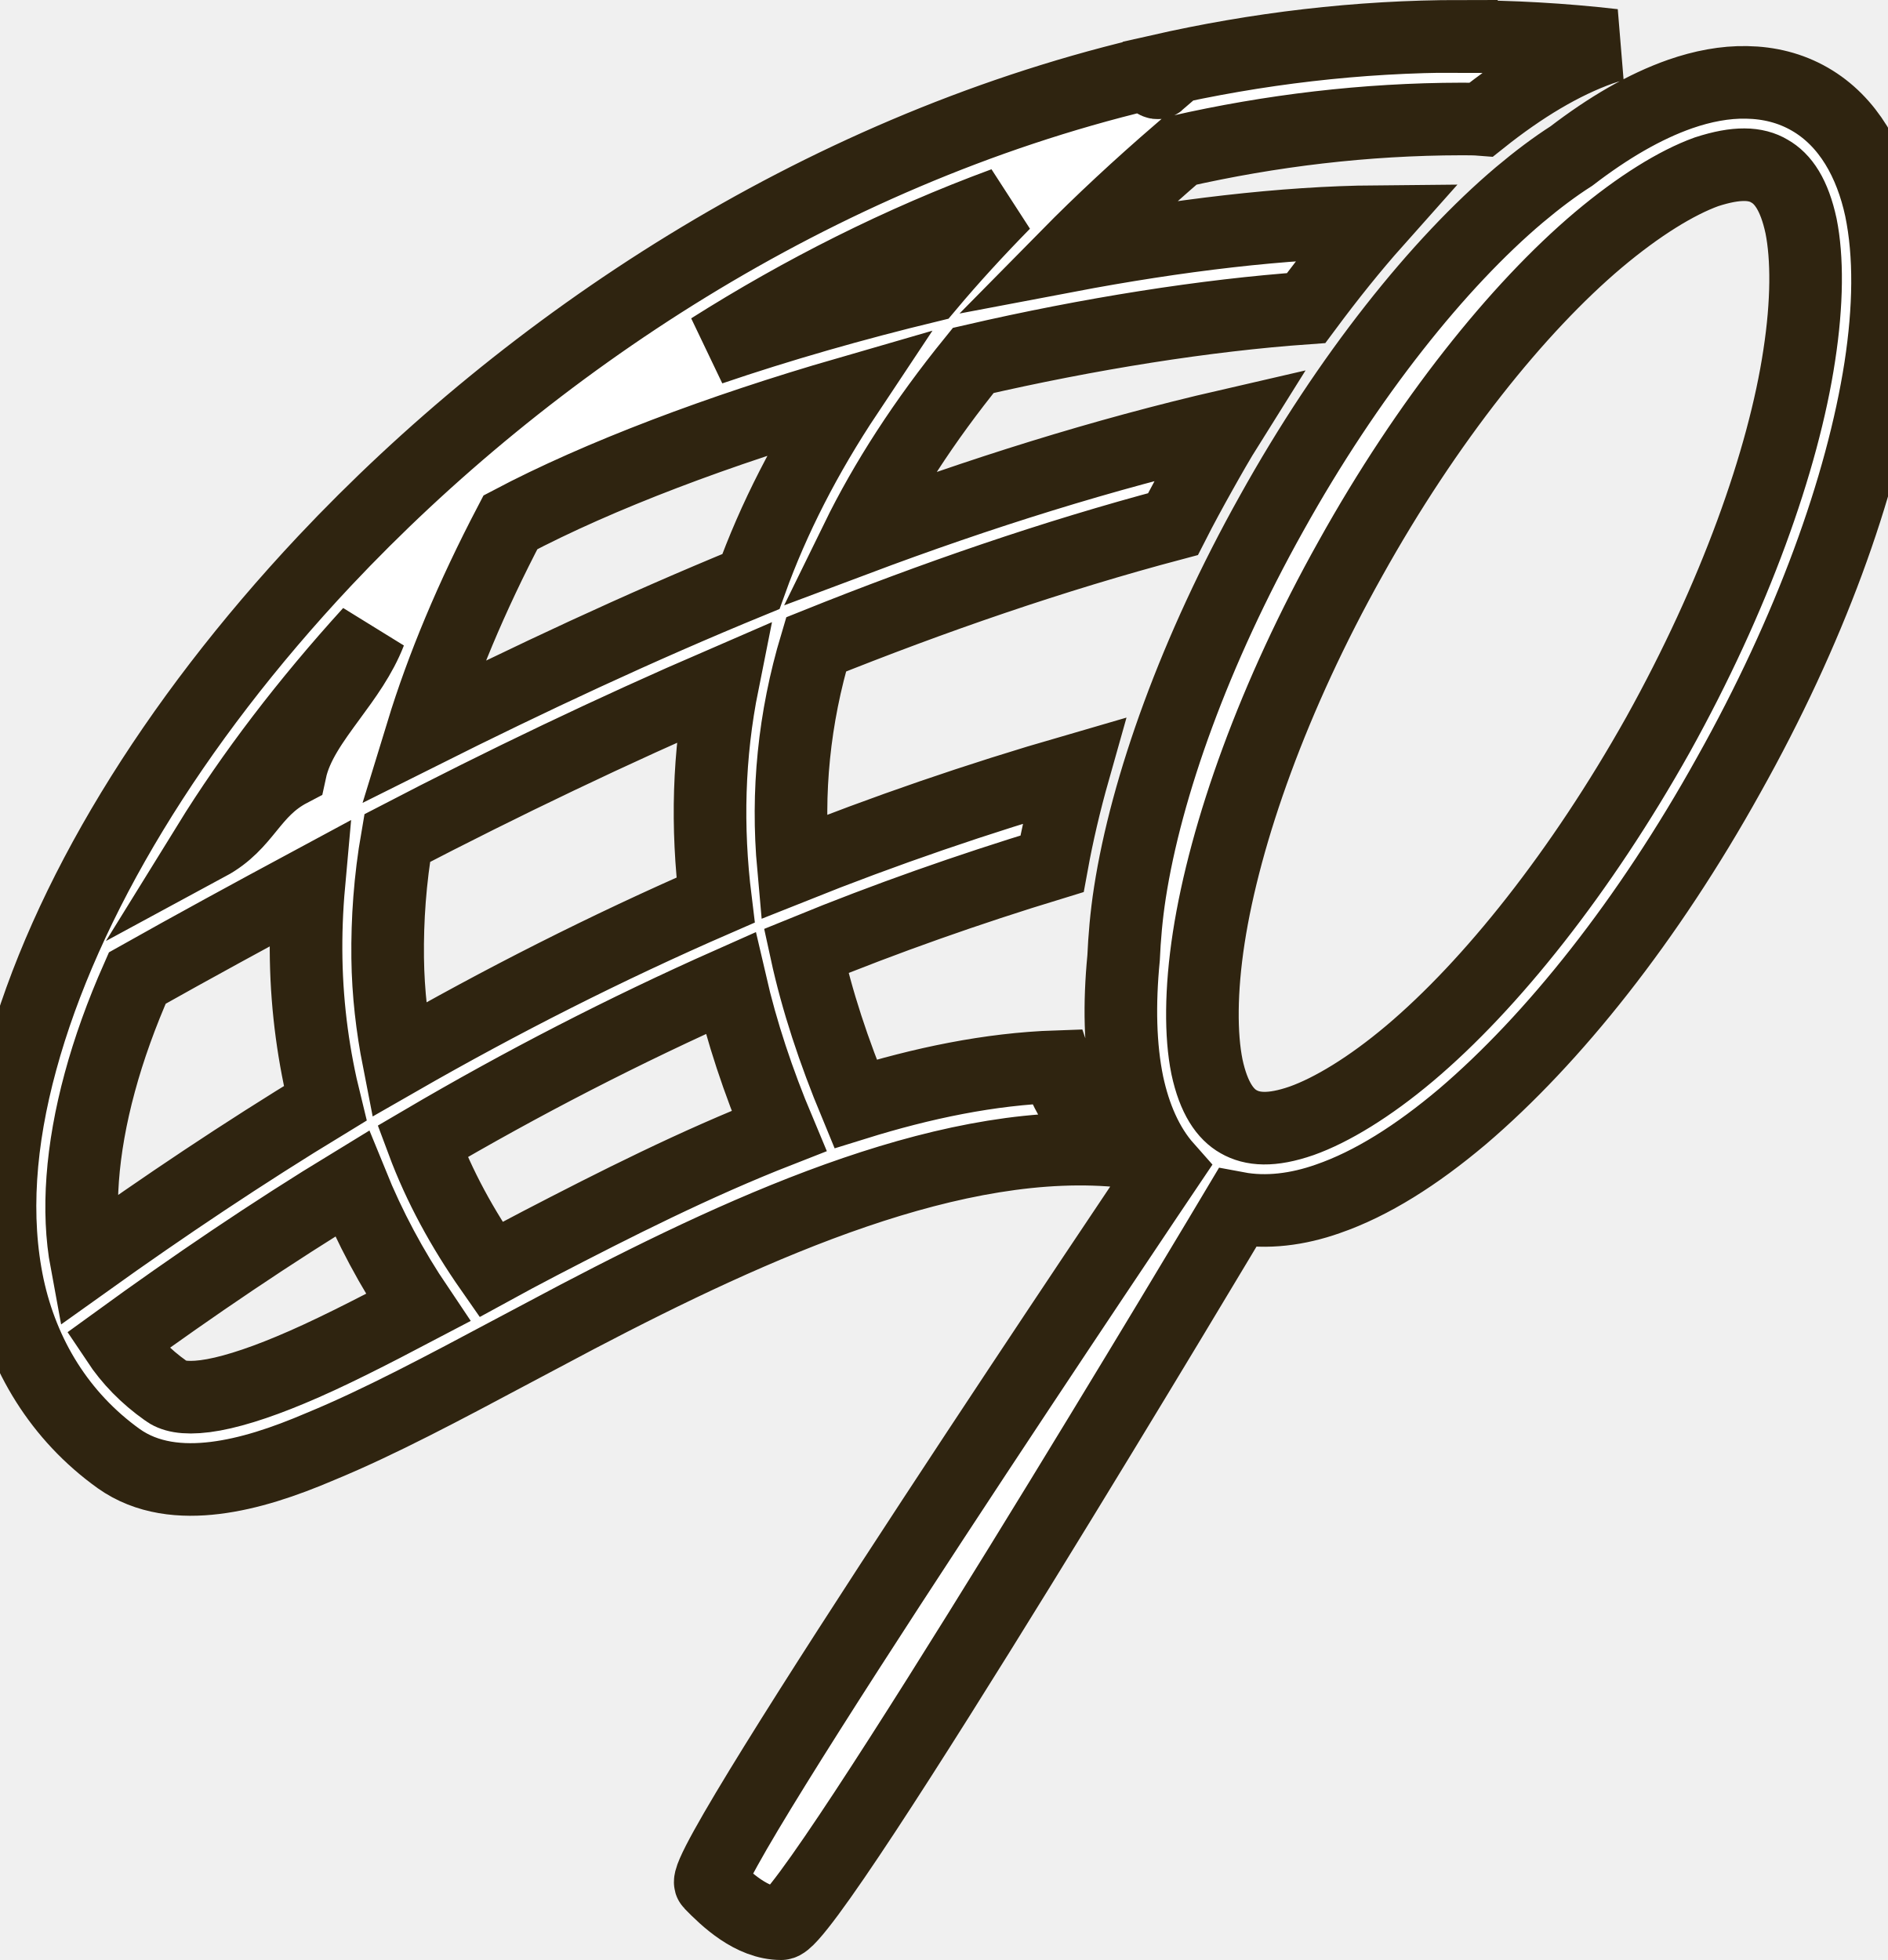
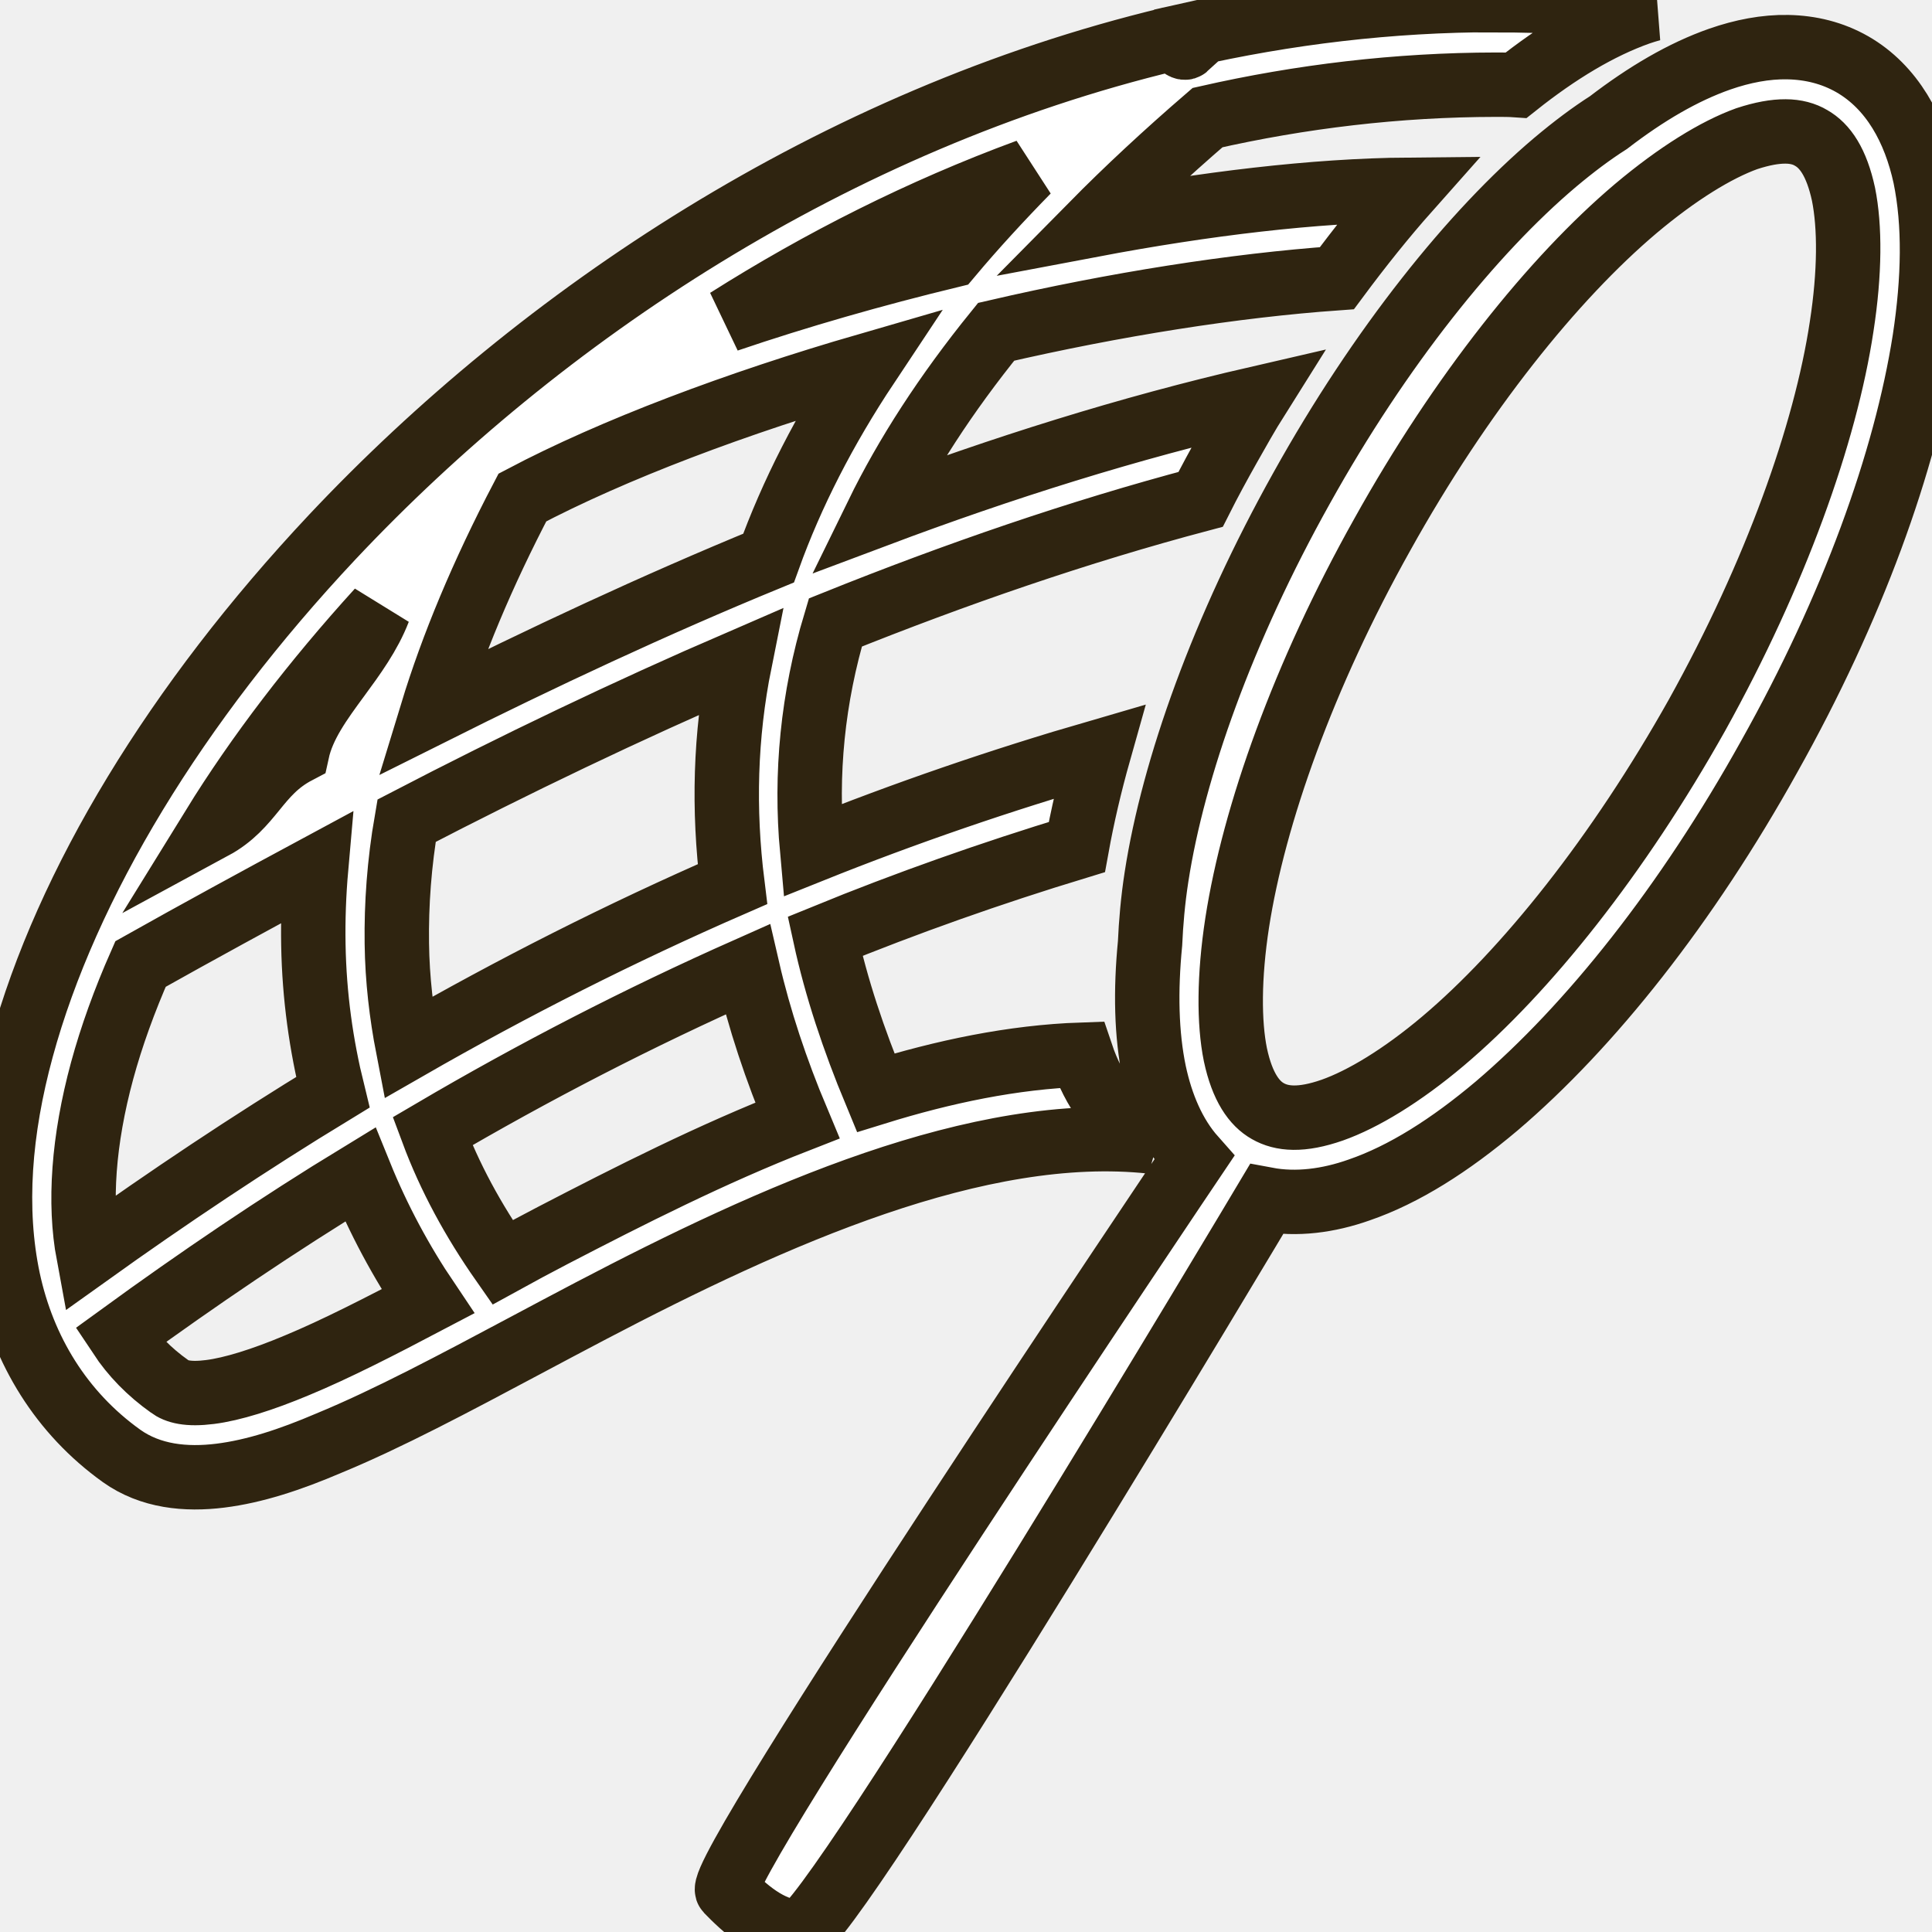
- <svg xmlns="http://www.w3.org/2000/svg" width="26" height="27" viewBox="0 0 26 27" fill="none">
-   <path d="M20.131 0.5C18.702 0.5 17.311 0.669 15.964 0.975V1.135C15.939 1.157 15.896 1.119 15.854 1.081C15.812 1.043 15.77 1.005 15.745 1.027C11.229 2.111 7.28 4.743 4.473 7.726C2.371 9.964 0.894 12.399 0.292 14.611C-0.009 15.711 -0.091 16.767 0.111 17.722C0.315 18.671 0.824 19.511 1.635 20.093C2.026 20.371 2.502 20.416 2.964 20.359C3.425 20.302 3.905 20.144 4.423 19.922C5.221 19.593 6.111 19.119 7.064 18.611C7.355 18.456 7.652 18.298 7.954 18.139C10.405 16.856 13.175 15.61 15.502 15.863L15.427 15.825C14.997 15.579 14.716 15.174 14.554 14.694C13.63 14.725 12.701 14.921 11.784 15.206C11.485 14.485 11.254 13.79 11.104 13.1C12.202 12.651 13.331 12.253 14.491 11.899C14.566 11.488 14.666 11.058 14.791 10.616C13.462 11.001 12.177 11.444 10.929 11.943C10.836 10.913 10.936 9.895 11.241 8.877C12.863 8.226 14.51 7.657 16.157 7.22C16.276 6.986 16.407 6.746 16.538 6.512L16.538 6.512C16.662 6.291 16.787 6.07 16.918 5.861C15.19 6.259 13.487 6.797 11.803 7.429C12.196 6.626 12.726 5.804 13.406 4.965C15.009 4.595 16.612 4.342 17.991 4.244C18.309 3.816 18.627 3.418 18.952 3.053C17.685 3.064 16.219 3.24 14.697 3.529C15.165 3.054 15.683 2.572 16.25 2.083C17.504 1.799 18.802 1.641 20.131 1.639C20.224 1.639 20.318 1.639 20.405 1.646C20.966 1.199 21.522 0.865 22.058 0.675C22.114 0.656 22.171 0.639 22.227 0.623C21.522 0.542 20.817 0.503 20.131 0.503V0.5ZM24.061 1.135C23.761 1.128 23.449 1.189 23.144 1.295C22.651 1.468 22.152 1.761 21.646 2.149C21.416 2.296 21.179 2.474 20.929 2.684C19.819 3.622 18.571 5.174 17.517 7.069C16.456 8.965 15.789 10.843 15.564 12.297C15.514 12.62 15.489 12.923 15.477 13.195C15.415 13.834 15.427 14.422 15.533 14.934C15.627 15.37 15.795 15.775 16.07 16.085C16.07 16.085 9.576 25.725 9.788 25.944C10 26.162 10.355 26.5 10.761 26.5C11.167 26.5 17.043 16.641 17.043 16.641C17.448 16.717 17.879 16.66 18.29 16.515C18.895 16.306 19.513 15.914 20.143 15.383C21.397 14.314 22.701 12.677 23.811 10.679C24.928 8.687 25.645 6.708 25.901 5.068C26.026 4.253 26.038 3.512 25.907 2.877C25.77 2.241 25.464 1.673 24.928 1.365C24.66 1.211 24.366 1.14 24.061 1.135ZM24.029 2.269C24.167 2.269 24.285 2.303 24.372 2.356C24.56 2.461 24.716 2.682 24.809 3.114C24.896 3.549 24.896 4.166 24.784 4.894C24.566 6.341 23.892 8.226 22.838 10.122C21.777 12.013 20.536 13.568 19.419 14.51C18.864 14.978 18.34 15.294 17.929 15.44C17.511 15.585 17.249 15.56 17.061 15.452C16.881 15.351 16.718 15.13 16.625 14.694C16.538 14.264 16.538 13.644 16.65 12.917C16.874 11.469 17.542 9.585 18.602 7.694C19.657 5.798 20.904 4.245 22.015 3.306C22.576 2.834 23.094 2.516 23.505 2.367C23.718 2.298 23.886 2.268 24.029 2.269ZM13.83 2.801C13.456 3.183 13.107 3.563 12.788 3.943C11.759 4.192 10.742 4.483 9.788 4.808C11.042 4.015 12.395 3.329 13.83 2.801ZM11.672 5.415C11.098 6.278 10.655 7.144 10.343 8.011C8.802 8.643 7.293 9.351 5.814 10.091C6.089 9.193 6.488 8.232 7.031 7.195C8.253 6.55 9.913 5.924 11.672 5.415ZM5.097 8.712C4.97 9.041 4.758 9.33 4.552 9.61C4.311 9.939 4.077 10.257 4 10.616C3.725 10.76 3.573 10.946 3.421 11.132C3.274 11.313 3.127 11.493 2.868 11.633C3.469 10.66 4.223 9.673 5.097 8.712ZM9.956 9.408C9.757 10.401 9.732 11.393 9.856 12.399C8.347 13.056 6.9 13.79 5.49 14.599C5.402 14.15 5.346 13.682 5.34 13.195C5.334 12.67 5.371 12.12 5.471 11.545C6.931 10.786 8.434 10.066 9.956 9.408ZM4.255 12.177C4.223 12.531 4.211 12.879 4.217 13.214C4.23 13.91 4.323 14.567 4.479 15.199C3.356 15.882 2.26 16.616 1.19 17.381C1.062 16.692 1.121 15.844 1.375 14.909C1.5 14.447 1.673 13.966 1.891 13.473C2.666 13.037 3.456 12.607 4.255 12.177ZM10.062 13.543C10.218 14.219 10.443 14.896 10.73 15.579C9.582 16.028 8.472 16.59 7.436 17.128C7.205 17.248 6.981 17.368 6.762 17.488C6.369 16.925 6.051 16.344 5.82 15.724C7.187 14.921 8.596 14.194 10.062 13.543ZM4.847 16.306C5.091 16.907 5.396 17.476 5.758 18.013C5.109 18.354 4.517 18.658 3.999 18.873C3.531 19.069 3.124 19.195 2.826 19.233C2.529 19.271 2.373 19.227 2.283 19.157C2.006 18.961 1.786 18.734 1.613 18.474C2.666 17.709 3.737 16.982 4.847 16.306Z" fill="white" />
-   <path d="M20.131 0.5C18.702 0.5 17.311 0.669 15.964 0.975V1.135C15.939 1.157 15.896 1.119 15.854 1.081C15.812 1.043 15.77 1.005 15.745 1.027C11.229 2.111 7.28 4.743 4.473 7.726C2.371 9.964 0.894 12.399 0.292 14.611C-0.009 15.711 -0.091 16.767 0.111 17.722C0.315 18.671 0.824 19.511 1.635 20.093C2.026 20.371 2.502 20.416 2.964 20.359C3.425 20.302 3.905 20.144 4.423 19.922C5.221 19.593 6.111 19.119 7.064 18.611C7.355 18.456 7.652 18.298 7.954 18.139C10.405 16.856 13.175 15.61 15.502 15.863L15.427 15.825C14.997 15.579 14.716 15.174 14.554 14.694C13.63 14.725 12.701 14.921 11.784 15.206C11.485 14.485 11.254 13.79 11.104 13.1C12.202 12.651 13.331 12.253 14.491 11.899C14.566 11.488 14.666 11.058 14.791 10.616C13.462 11.001 12.177 11.444 10.929 11.943C10.836 10.913 10.936 9.895 11.241 8.877C12.863 8.226 14.51 7.657 16.157 7.22C16.276 6.986 16.407 6.746 16.538 6.512L16.538 6.512C16.662 6.291 16.787 6.07 16.918 5.861C15.19 6.259 13.487 6.797 11.803 7.429C12.196 6.626 12.726 5.804 13.406 4.965C15.009 4.595 16.612 4.342 17.991 4.244C18.309 3.816 18.627 3.418 18.952 3.053C17.685 3.064 16.219 3.24 14.697 3.529C15.165 3.054 15.683 2.572 16.25 2.083C17.504 1.799 18.802 1.641 20.131 1.639C20.224 1.639 20.318 1.639 20.405 1.646C20.966 1.199 21.522 0.865 22.058 0.675C22.114 0.656 22.171 0.639 22.227 0.623C21.522 0.542 20.817 0.503 20.131 0.503V0.5ZM24.061 1.135C23.761 1.128 23.449 1.189 23.144 1.295C22.651 1.468 22.152 1.761 21.646 2.149C21.416 2.296 21.179 2.474 20.929 2.684C19.819 3.622 18.571 5.174 17.517 7.069C16.456 8.965 15.789 10.843 15.564 12.297C15.514 12.62 15.489 12.923 15.477 13.195C15.415 13.834 15.427 14.422 15.533 14.934C15.627 15.37 15.795 15.775 16.07 16.085C16.07 16.085 9.576 25.725 9.788 25.944C10 26.162 10.355 26.5 10.761 26.5C11.167 26.5 17.043 16.641 17.043 16.641C17.448 16.717 17.879 16.66 18.29 16.515C18.895 16.306 19.513 15.914 20.143 15.383C21.397 14.314 22.701 12.677 23.811 10.679C24.928 8.687 25.645 6.708 25.901 5.068C26.026 4.253 26.038 3.512 25.907 2.877C25.77 2.241 25.464 1.673 24.928 1.365C24.66 1.211 24.366 1.14 24.061 1.135ZM24.029 2.269C24.167 2.269 24.285 2.303 24.372 2.356C24.56 2.461 24.716 2.682 24.809 3.114C24.896 3.549 24.896 4.166 24.784 4.894C24.566 6.341 23.892 8.226 22.838 10.122C21.777 12.013 20.536 13.568 19.419 14.51C18.864 14.978 18.34 15.294 17.929 15.44C17.511 15.585 17.249 15.56 17.061 15.452C16.881 15.351 16.718 15.13 16.625 14.694C16.538 14.264 16.538 13.644 16.65 12.917C16.874 11.469 17.542 9.585 18.602 7.694C19.657 5.798 20.904 4.245 22.015 3.306C22.576 2.834 23.094 2.516 23.505 2.367C23.718 2.298 23.886 2.268 24.029 2.269ZM13.83 2.801C13.456 3.183 13.107 3.563 12.788 3.943C11.759 4.192 10.742 4.483 9.788 4.808C11.042 4.015 12.395 3.329 13.83 2.801ZM11.672 5.415C11.098 6.278 10.655 7.144 10.343 8.011C8.802 8.643 7.293 9.351 5.814 10.091C6.089 9.193 6.488 8.232 7.031 7.195C8.253 6.55 9.913 5.924 11.672 5.415ZM5.097 8.712C4.97 9.041 4.758 9.33 4.552 9.61C4.311 9.939 4.077 10.257 4 10.616C3.725 10.76 3.573 10.946 3.421 11.132C3.274 11.313 3.127 11.493 2.868 11.633C3.469 10.66 4.223 9.673 5.097 8.712ZM9.956 9.408C9.757 10.401 9.732 11.393 9.856 12.399C8.347 13.056 6.9 13.79 5.49 14.599C5.402 14.15 5.346 13.682 5.34 13.195C5.334 12.67 5.371 12.12 5.471 11.545C6.931 10.786 8.434 10.066 9.956 9.408ZM4.255 12.177C4.223 12.531 4.211 12.879 4.217 13.214C4.23 13.91 4.323 14.567 4.479 15.199C3.356 15.882 2.26 16.616 1.19 17.381C1.062 16.692 1.121 15.844 1.375 14.909C1.5 14.447 1.673 13.966 1.891 13.473C2.666 13.037 3.456 12.607 4.255 12.177ZM10.062 13.543C10.218 14.219 10.443 14.896 10.73 15.579C9.582 16.028 8.472 16.59 7.436 17.128C7.205 17.248 6.981 17.368 6.762 17.488C6.369 16.925 6.051 16.344 5.82 15.724C7.187 14.921 8.596 14.194 10.062 13.543ZM4.847 16.306C5.091 16.907 5.396 17.476 5.758 18.013C5.109 18.354 4.517 18.658 3.999 18.873C3.531 19.069 3.124 19.195 2.826 19.233C2.529 19.271 2.373 19.227 2.283 19.157C2.006 18.961 1.786 18.734 1.613 18.474C2.666 17.709 3.737 16.982 4.847 16.306Z" stroke="#2F2410" />
+ <svg xmlns="http://www.w3.org/2000/svg" width="30" height="30" viewBox="0 0 30 30" fill="none">
+   <path d="M23.228 0C21.579 0 19.974 0.196 18.419 0.549V0.732C18.391 0.758 18.342 0.714 18.294 0.67C18.245 0.626 18.196 0.583 18.168 0.608C12.956 1.859 8.4 4.896 5.161 8.338C2.736 10.92 1.031 13.729 0.336 16.282C-0.01 17.552 -0.105 18.77 0.128 19.872C0.363 20.966 0.95 21.936 1.887 22.607C2.337 22.928 2.887 22.98 3.42 22.914C3.952 22.848 4.506 22.666 5.104 22.41C6.025 22.03 7.051 21.483 8.151 20.897C8.487 20.718 8.829 20.536 9.178 20.353C12.006 18.872 15.202 17.435 17.887 17.727L17.8 17.683C17.304 17.399 16.98 16.932 16.793 16.377C15.727 16.414 14.655 16.64 13.597 16.968C13.252 16.137 12.985 15.334 12.812 14.539C14.079 14.021 15.382 13.561 16.721 13.153C16.807 12.678 16.922 12.182 17.066 11.672C15.533 12.117 14.05 12.627 12.611 13.204C12.503 12.015 12.618 10.84 12.971 9.666C14.842 8.914 16.742 8.258 18.643 7.754C18.779 7.484 18.93 7.207 19.082 6.937C19.226 6.682 19.37 6.426 19.521 6.186C17.527 6.645 15.562 7.265 13.619 7.995C14.072 7.068 14.684 6.12 15.468 5.152C17.318 4.724 19.168 4.433 20.759 4.32C21.126 3.826 21.493 3.367 21.867 2.946C20.406 2.959 18.715 3.162 16.958 3.494C17.498 2.947 18.096 2.391 18.751 1.826C20.197 1.498 21.695 1.317 23.228 1.315C23.336 1.315 23.444 1.315 23.544 1.322C24.192 0.807 24.833 0.421 25.452 0.202C25.517 0.18 25.581 0.16 25.646 0.142C24.833 0.048 24.019 0.003 23.228 0.003V0ZM27.762 0.732C27.417 0.725 27.057 0.795 26.704 0.918C26.136 1.117 25.56 1.455 24.977 1.903C24.71 2.073 24.437 2.278 24.149 2.52C22.868 3.602 21.428 5.393 20.212 7.579C18.988 9.768 18.218 11.934 17.959 13.612C17.901 13.984 17.872 14.335 17.858 14.648C17.786 15.385 17.8 16.064 17.923 16.654C18.031 17.158 18.225 17.625 18.542 17.982C18.542 17.982 11.049 29.106 11.294 29.358C11.539 29.61 11.948 30 12.416 30C12.885 30 19.665 18.624 19.665 18.624C20.133 18.712 20.629 18.646 21.104 18.478C21.802 18.238 22.515 17.785 23.242 17.172C24.689 15.94 26.193 14.05 27.474 11.745C28.763 9.447 29.59 7.163 29.886 5.271C30.029 4.33 30.044 3.475 29.893 2.742C29.734 2.009 29.382 1.354 28.763 0.998C28.453 0.821 28.115 0.739 27.762 0.732ZM27.726 2.041C27.885 2.041 28.021 2.08 28.122 2.141C28.338 2.263 28.518 2.518 28.626 3.017C28.727 3.519 28.727 4.231 28.597 5.07C28.345 6.74 27.568 8.914 26.352 11.103C25.128 13.284 23.695 15.079 22.407 16.166C21.767 16.706 21.162 17.07 20.687 17.238C20.205 17.406 19.902 17.377 19.686 17.253C19.478 17.136 19.29 16.881 19.183 16.377C19.082 15.881 19.082 15.166 19.211 14.327C19.47 12.657 20.241 10.483 21.464 8.301C22.681 6.113 24.12 4.321 25.401 3.238C26.049 2.693 26.647 2.326 27.122 2.154C27.366 2.074 27.561 2.04 27.726 2.041ZM15.958 2.655C15.526 3.096 15.123 3.535 14.756 3.972C13.568 4.26 12.395 4.596 11.294 4.97C12.74 4.055 14.302 3.265 15.958 2.655ZM13.467 5.671C12.805 6.667 12.294 7.667 11.934 8.666C10.156 9.396 8.415 10.213 6.709 11.066C7.025 10.03 7.486 8.921 8.112 7.725C9.523 6.981 11.438 6.259 13.467 5.671ZM5.881 9.476C5.735 9.855 5.491 10.188 5.253 10.512C4.974 10.892 4.705 11.258 4.615 11.672C4.298 11.838 4.123 12.053 3.948 12.268C3.778 12.476 3.608 12.684 3.309 12.846C4.002 11.723 4.873 10.585 5.881 9.476ZM11.488 10.278C11.258 11.424 11.229 12.569 11.373 13.729C9.631 14.488 7.961 15.334 6.334 16.268C6.234 15.75 6.169 15.21 6.162 14.648C6.154 14.043 6.198 13.408 6.313 12.744C7.997 11.869 9.732 11.037 11.488 10.278ZM4.909 13.474C4.873 13.882 4.859 14.284 4.866 14.67C4.88 15.473 4.988 16.231 5.168 16.961C3.873 17.749 2.607 18.595 1.373 19.478C1.225 18.683 1.293 17.705 1.586 16.625C1.731 16.093 1.931 15.538 2.182 14.969C3.077 14.466 3.988 13.97 4.909 13.474ZM11.61 15.05C11.79 15.83 12.05 16.611 12.381 17.399C11.056 17.916 9.775 18.566 8.58 19.186C8.314 19.325 8.055 19.463 7.803 19.602C7.349 18.953 6.982 18.281 6.716 17.566C8.292 16.64 9.919 15.801 11.61 15.05ZM5.593 18.238C5.874 18.931 6.226 19.587 6.644 20.207C5.895 20.601 5.212 20.951 4.614 21.199C4.074 21.426 3.604 21.572 3.261 21.615C2.918 21.659 2.738 21.608 2.634 21.528C2.315 21.302 2.06 21.039 1.862 20.74C3.076 19.857 4.312 19.018 5.593 18.238Z" fill="white" />
+   <path d="M23.228 0C21.579 0 19.974 0.196 18.419 0.549V0.732C18.391 0.758 18.342 0.714 18.294 0.67C18.245 0.626 18.196 0.583 18.168 0.608C12.956 1.859 8.4 4.896 5.161 8.338C2.736 10.92 1.031 13.729 0.336 16.282C-0.01 17.552 -0.105 18.77 0.128 19.872C0.363 20.966 0.95 21.936 1.887 22.607C2.337 22.928 2.887 22.98 3.42 22.914C3.952 22.848 4.506 22.666 5.104 22.41C6.025 22.03 7.051 21.483 8.151 20.897C8.487 20.718 8.829 20.536 9.178 20.353C12.006 18.872 15.202 17.435 17.887 17.727L17.8 17.683C17.304 17.399 16.98 16.932 16.793 16.377C15.727 16.414 14.655 16.64 13.597 16.968C13.252 16.137 12.985 15.334 12.812 14.539C14.079 14.021 15.382 13.561 16.721 13.153C16.807 12.678 16.922 12.182 17.066 11.672C15.533 12.117 14.05 12.627 12.611 13.204C12.503 12.015 12.618 10.84 12.971 9.666C14.842 8.914 16.742 8.258 18.643 7.754C18.779 7.484 18.93 7.207 19.082 6.937C19.226 6.682 19.37 6.426 19.521 6.186C17.527 6.645 15.562 7.265 13.619 7.995C14.072 7.068 14.684 6.12 15.468 5.152C17.318 4.724 19.168 4.433 20.759 4.32C21.126 3.826 21.493 3.367 21.867 2.946C20.406 2.959 18.715 3.162 16.958 3.494C17.498 2.947 18.096 2.391 18.751 1.826C20.197 1.498 21.695 1.317 23.228 1.315C23.336 1.315 23.444 1.315 23.544 1.322C24.192 0.807 24.833 0.421 25.452 0.202C25.517 0.18 25.581 0.16 25.646 0.142C24.833 0.048 24.019 0.003 23.228 0.003V0ZM27.762 0.732C27.417 0.725 27.057 0.795 26.704 0.918C26.136 1.117 25.56 1.455 24.977 1.903C24.71 2.073 24.437 2.278 24.149 2.52C22.868 3.602 21.428 5.393 20.212 7.579C18.988 9.768 18.218 11.934 17.959 13.612C17.901 13.984 17.872 14.335 17.858 14.648C17.786 15.385 17.8 16.064 17.923 16.654C18.031 17.158 18.225 17.625 18.542 17.982C18.542 17.982 11.049 29.106 11.294 29.358C11.539 29.61 11.948 30 12.416 30C12.885 30 19.665 18.624 19.665 18.624C20.133 18.712 20.629 18.646 21.104 18.478C21.802 18.238 22.515 17.785 23.242 17.172C24.689 15.94 26.193 14.05 27.474 11.745C28.763 9.447 29.59 7.163 29.886 5.271C30.029 4.33 30.044 3.475 29.893 2.742C29.734 2.009 29.382 1.354 28.763 0.998C28.453 0.821 28.115 0.739 27.762 0.732ZM27.726 2.041C27.885 2.041 28.021 2.08 28.122 2.141C28.338 2.263 28.518 2.518 28.626 3.017C28.727 3.519 28.727 4.231 28.597 5.07C28.345 6.74 27.568 8.914 26.352 11.103C25.128 13.284 23.695 15.079 22.407 16.166C21.767 16.706 21.162 17.07 20.687 17.238C20.205 17.406 19.902 17.377 19.686 17.253C19.478 17.136 19.29 16.881 19.183 16.377C19.082 15.881 19.082 15.166 19.211 14.327C19.47 12.657 20.241 10.483 21.464 8.301C22.681 6.113 24.12 4.321 25.401 3.238C26.049 2.693 26.647 2.326 27.122 2.154C27.366 2.074 27.561 2.04 27.726 2.041ZM15.958 2.655C15.526 3.096 15.123 3.535 14.756 3.972C13.568 4.26 12.395 4.596 11.294 4.97C12.74 4.055 14.302 3.265 15.958 2.655ZM13.467 5.671C12.805 6.667 12.294 7.667 11.934 8.666C10.156 9.396 8.415 10.213 6.709 11.066C7.025 10.03 7.486 8.921 8.112 7.725C9.523 6.981 11.438 6.259 13.467 5.671ZM5.881 9.476C5.735 9.855 5.491 10.188 5.253 10.512C4.974 10.892 4.705 11.258 4.615 11.672C4.298 11.838 4.123 12.053 3.948 12.268C3.778 12.476 3.608 12.684 3.309 12.846C4.002 11.723 4.873 10.585 5.881 9.476ZM11.488 10.278C11.258 11.424 11.229 12.569 11.373 13.729C9.631 14.488 7.961 15.334 6.334 16.268C6.234 15.75 6.169 15.21 6.162 14.648C6.154 14.043 6.198 13.408 6.313 12.744C7.997 11.869 9.732 11.037 11.488 10.278ZM4.909 13.474C4.873 13.882 4.859 14.284 4.866 14.67C4.88 15.473 4.988 16.231 5.168 16.961C3.873 17.749 2.607 18.595 1.373 19.478C1.225 18.683 1.293 17.705 1.586 16.625C1.731 16.093 1.931 15.538 2.182 14.969C3.077 14.466 3.988 13.97 4.909 13.474ZM11.61 15.05C11.79 15.83 12.05 16.611 12.381 17.399C11.056 17.916 9.775 18.566 8.58 19.186C8.314 19.325 8.055 19.463 7.803 19.602C7.349 18.953 6.982 18.281 6.716 17.566C8.292 16.64 9.919 15.801 11.61 15.05ZM5.593 18.238C5.874 18.931 6.226 19.587 6.644 20.207C5.895 20.601 5.212 20.951 4.614 21.199C4.074 21.426 3.604 21.572 3.261 21.615C2.918 21.659 2.738 21.608 2.634 21.528C2.315 21.302 2.06 21.039 1.862 20.74C3.076 19.857 4.312 19.018 5.593 18.238Z" stroke="#2F2410" />
</svg>
